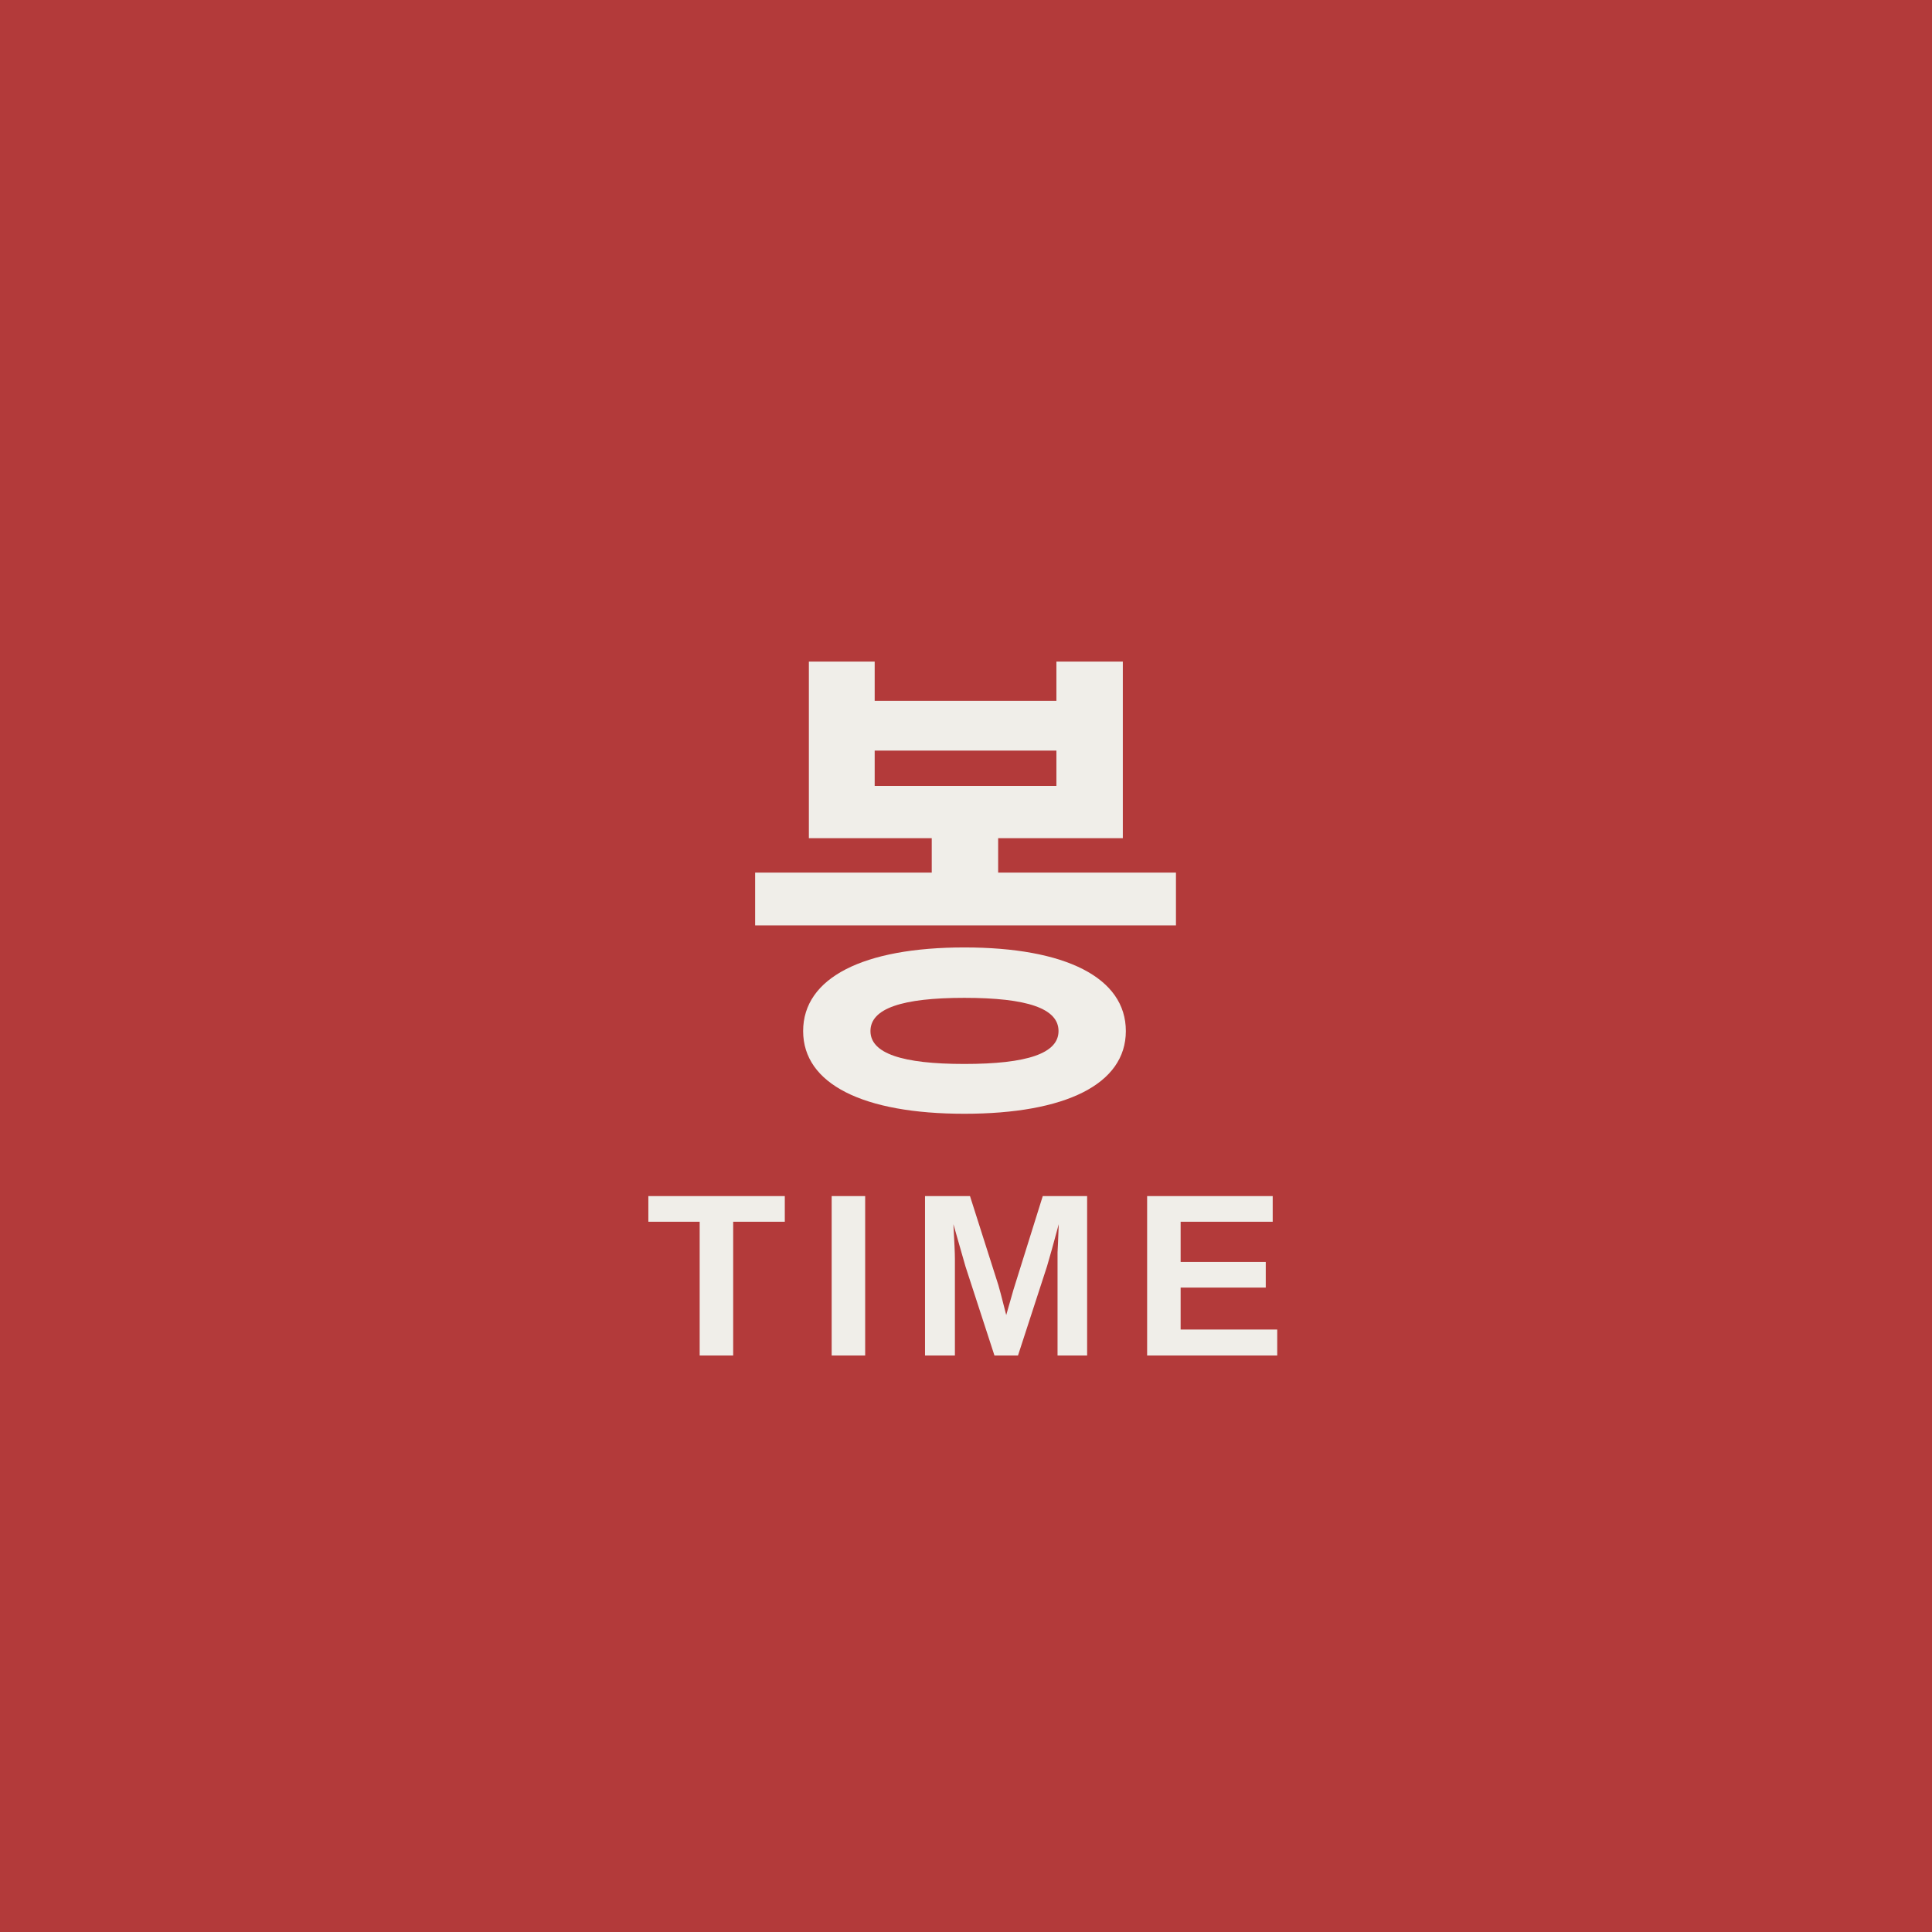
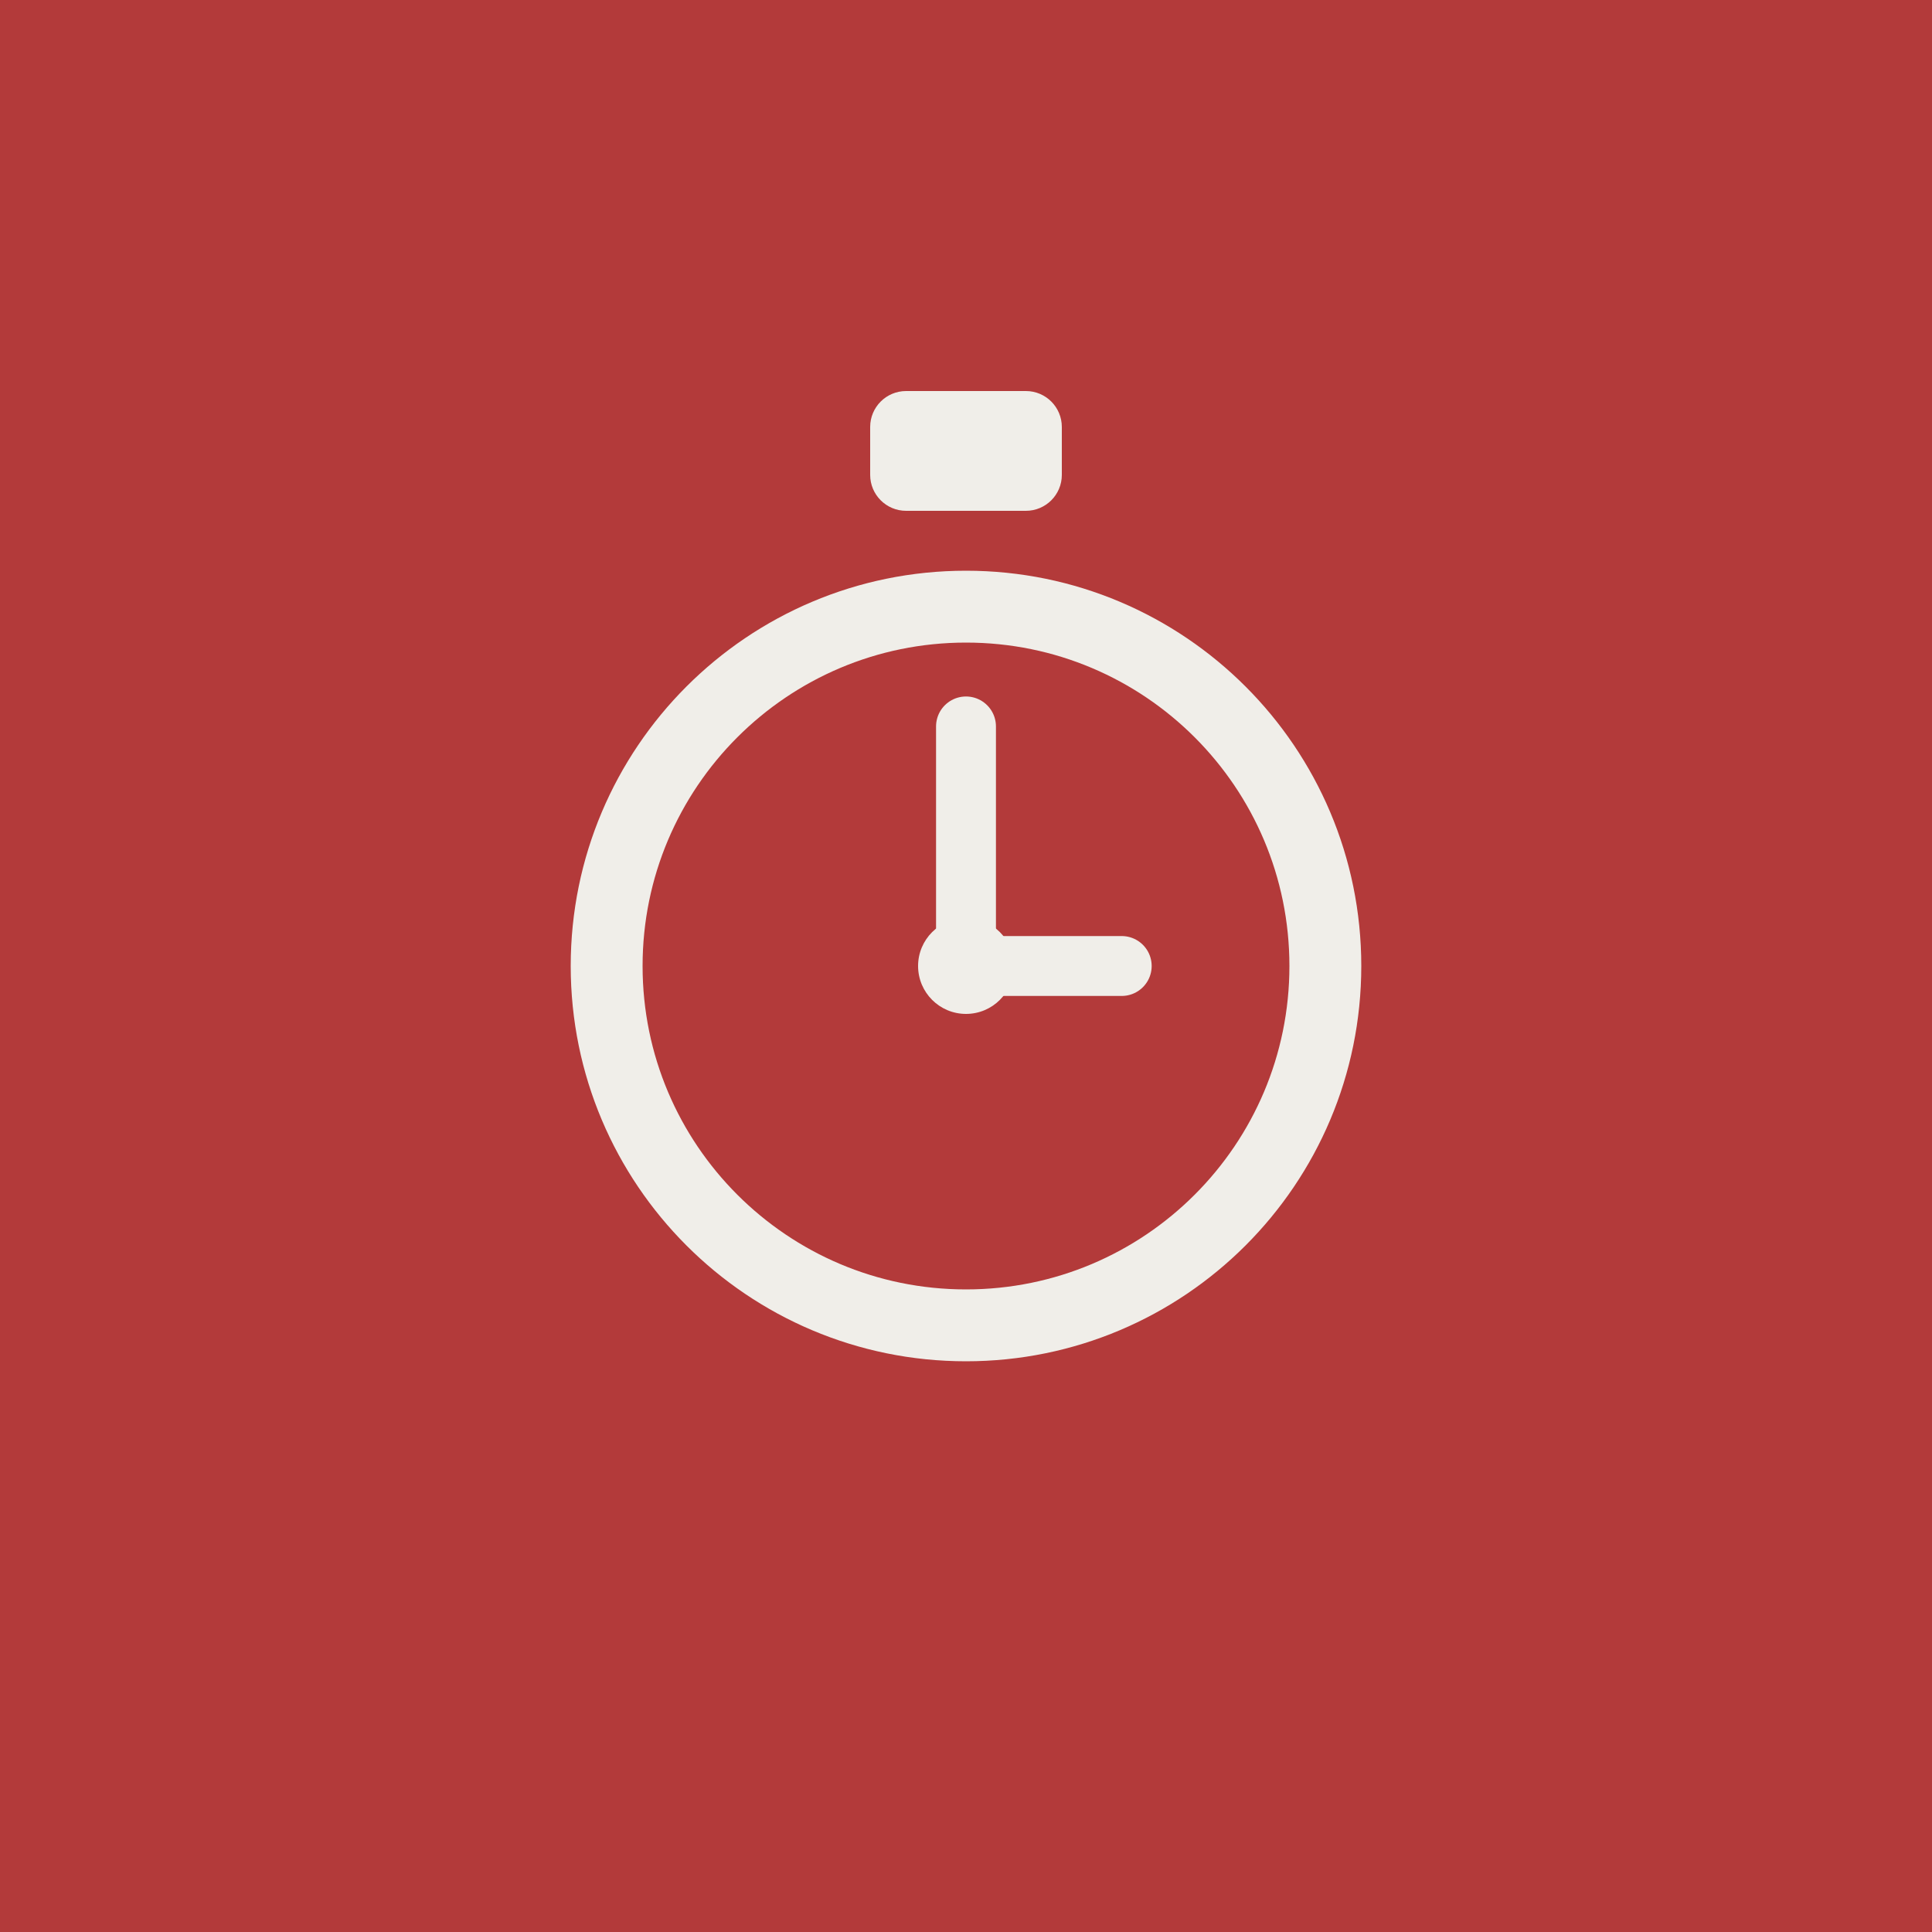
<svg xmlns="http://www.w3.org/2000/svg" viewBox="0 0 100 100">
  <rect width="100" height="100" fill="#b33a3a" />
-   <text x="50" y="44" text-anchor="middle" dominant-baseline="central" font-family="'Malgun Gothic','Apple SD Gothic Neo','Segoe UI',sans-serif" font-size="26" font-weight="700" fill="#f0eee9">봉</text>
-   <text x="50" y="66" text-anchor="middle" dominant-baseline="central" font-family="Arial,'Segoe UI',sans-serif" font-size="12" font-weight="700" letter-spacing="1.5" fill="#f0eee9">TIME</text>
+   <g transform="translate(50 50) scale(0.62) translate(-50 -58)">
+     <rect x="42" y="10" width="16" height="10" rx="3" fill="#f0eee9" />
+     <circle cx="50" cy="58" r="30" fill="none" stroke="#f0eee9" stroke-width="6" />
+     <line x1="50" y1="58" x2="50" y2="38" stroke="#f0eee9" stroke-width="5" stroke-linecap="round" />
+     <line x1="50" y1="58" x2="63" y2="58" stroke="#f0eee9" stroke-width="5" stroke-linecap="round" />
+     <circle cx="50" cy="58" r="4" fill="#f0eee9" />
+   </g>
</svg>
